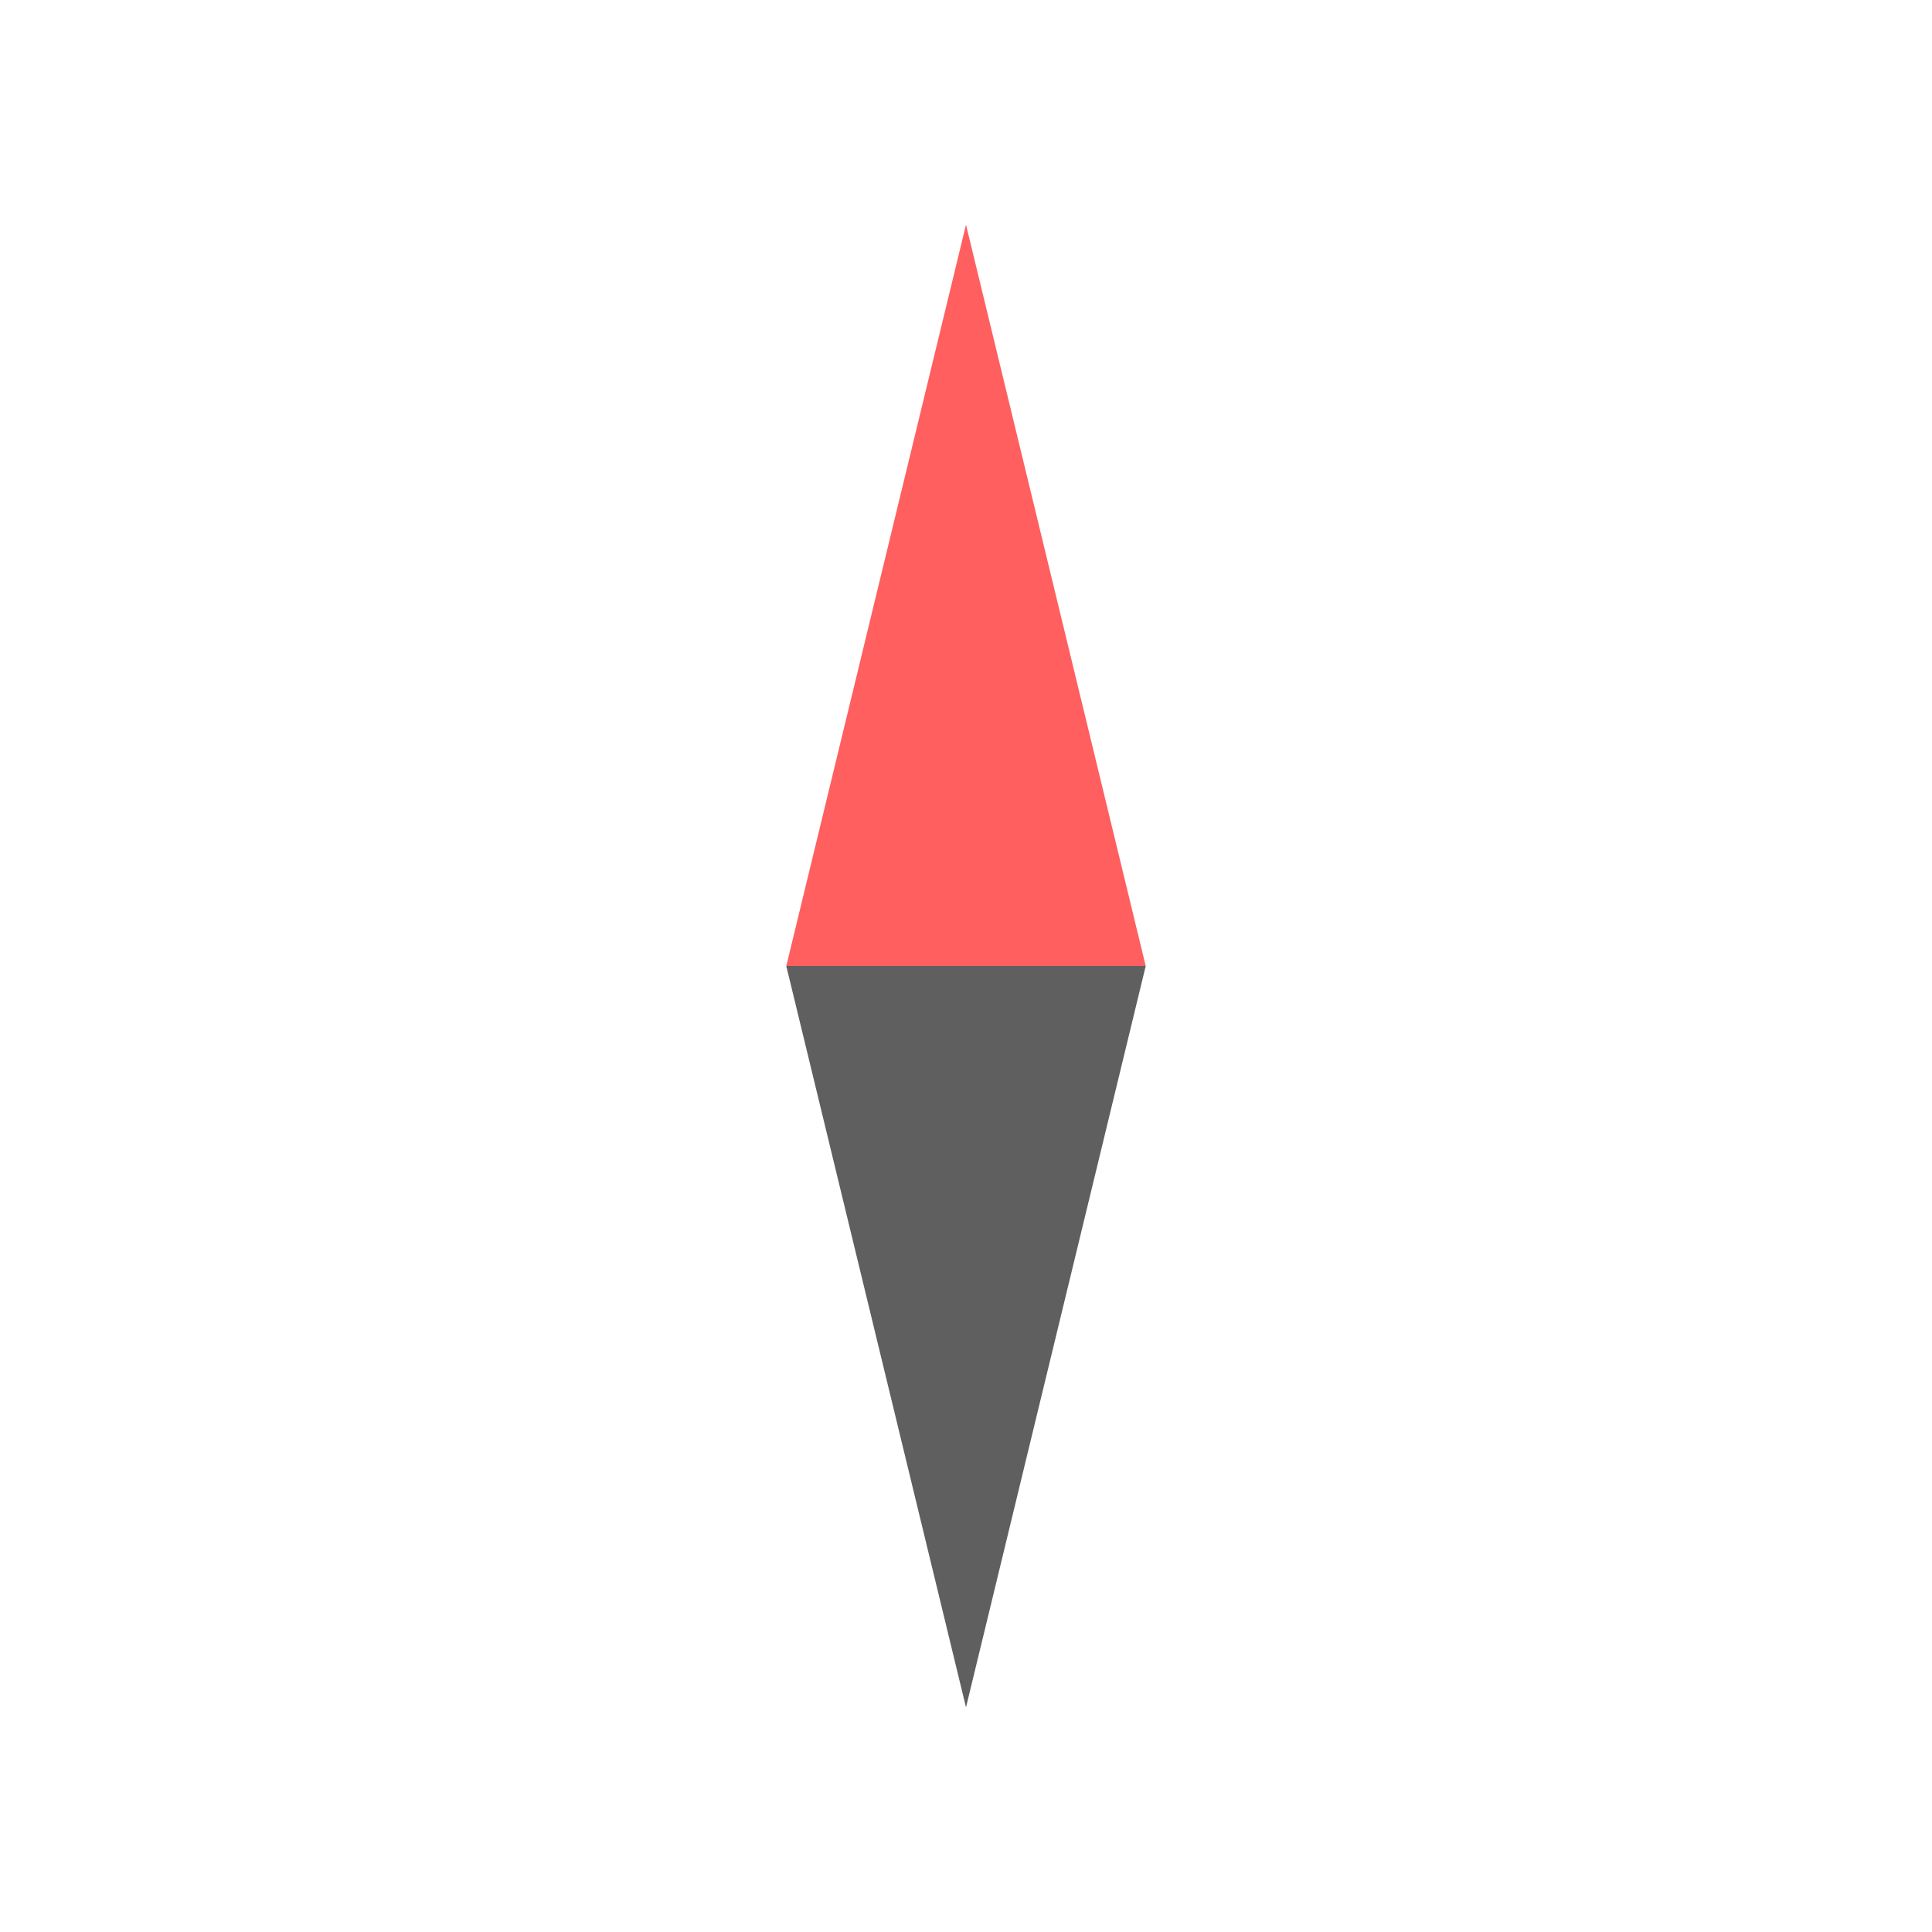
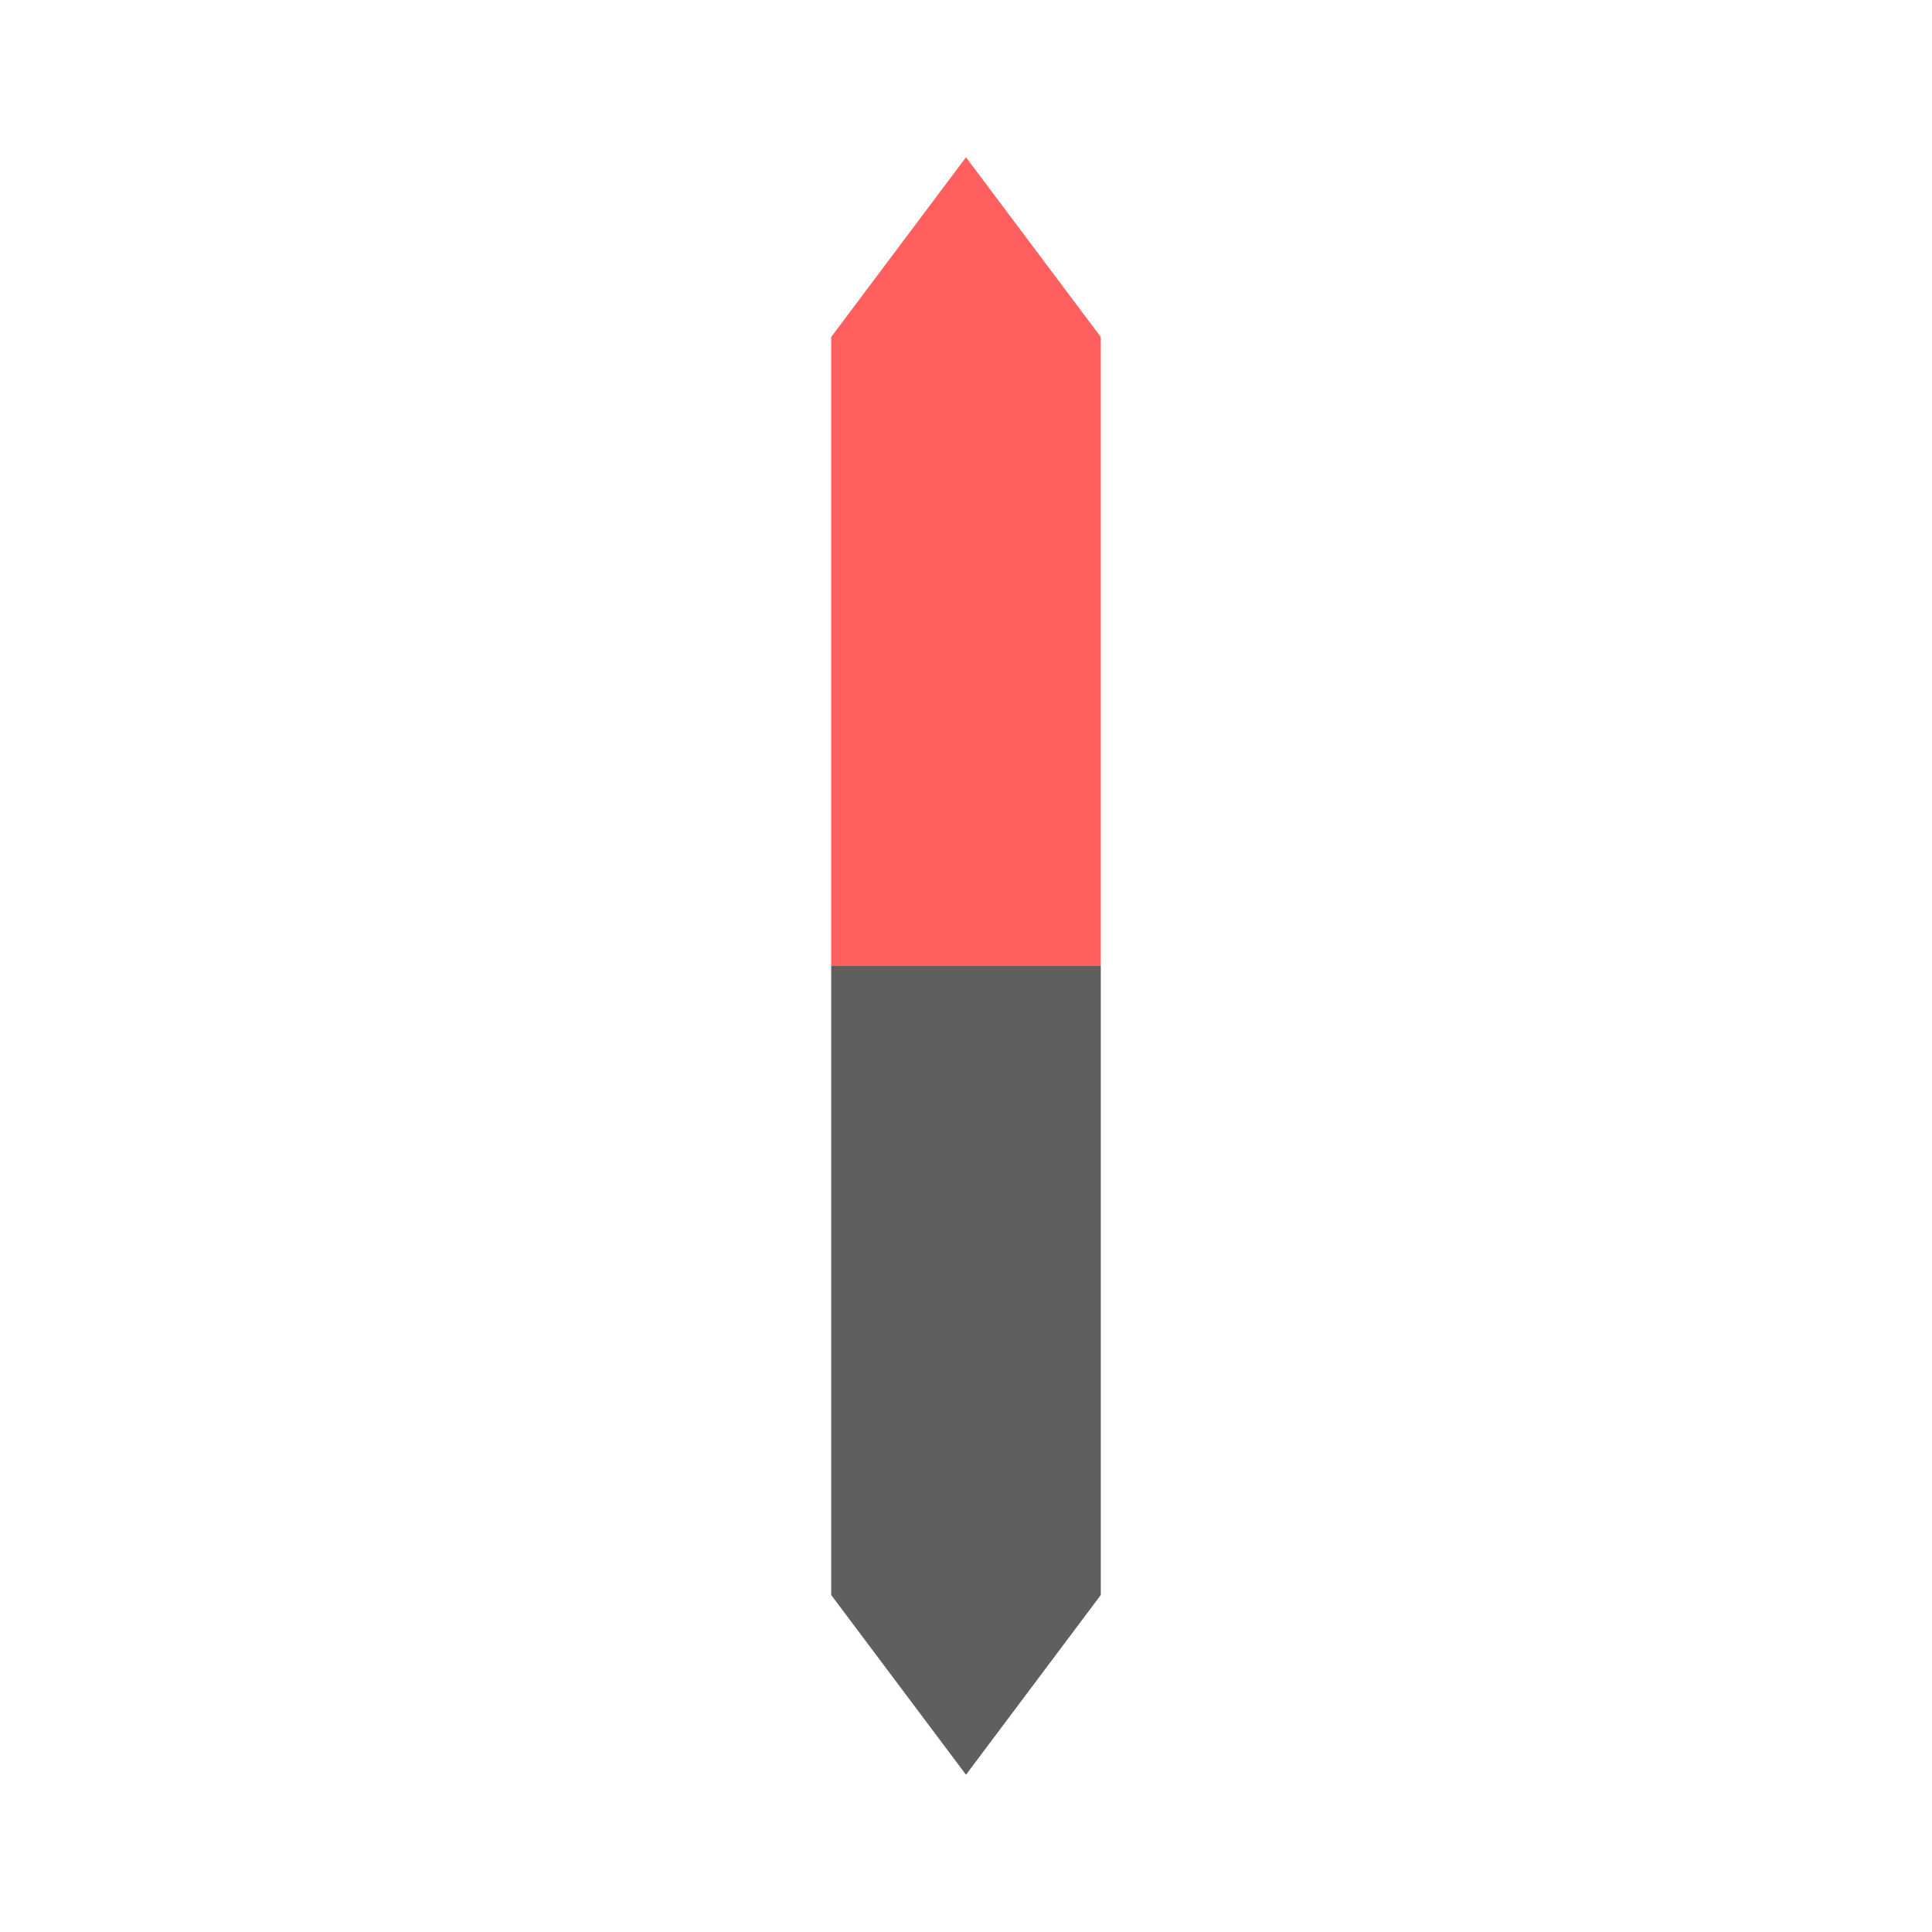
<svg xmlns="http://www.w3.org/2000/svg" width="86" height="86" id="svg1901" version="1.1">
  <defs id="defs1903" />
  <g id="layer1" transform="translate(0,-966.3622)">
-     <path style="fill:#ff0000;fill-opacity:0.627;fill-rule:evenodd;stroke:none;stroke-width:1px;stroke-linecap:butt;stroke-linejoin:miter;stroke-opacity:1" d="m 35,1009.362 16,0 -8,-33 z" id="path10403" />
-     <path style="fill:#000000;fill-opacity:0.627;fill-rule:evenodd;stroke:none;stroke-width:1px;stroke-linecap:butt;stroke-linejoin:miter;stroke-opacity:1" d="m 35,1009.362 16,0 -8,33 z" id="path10403-8" />
+     <g id="g11210" transform="translate(17,2)">
+       <path id="path10403" d="m 20,1007.362 12,0 0,-28 -6,-8 -6,8 z" style="fill:#ff0000;fill-opacity:0.627;fill-rule:evenodd;stroke:none;stroke-width:1px;stroke-linecap:butt;stroke-linejoin:miter;stroke-opacity:1" />
+       <path id="path10403-8" d="m 20,1007.362 12,0 0,28 -6,8 -6,-8 z" style="fill:#000000;fill-opacity:0.627;fill-rule:evenodd;stroke:none;stroke-width:1px;stroke-linecap:butt;stroke-linejoin:miter;stroke-opacity:1" />
+     </g>
  </g>
</svg>
